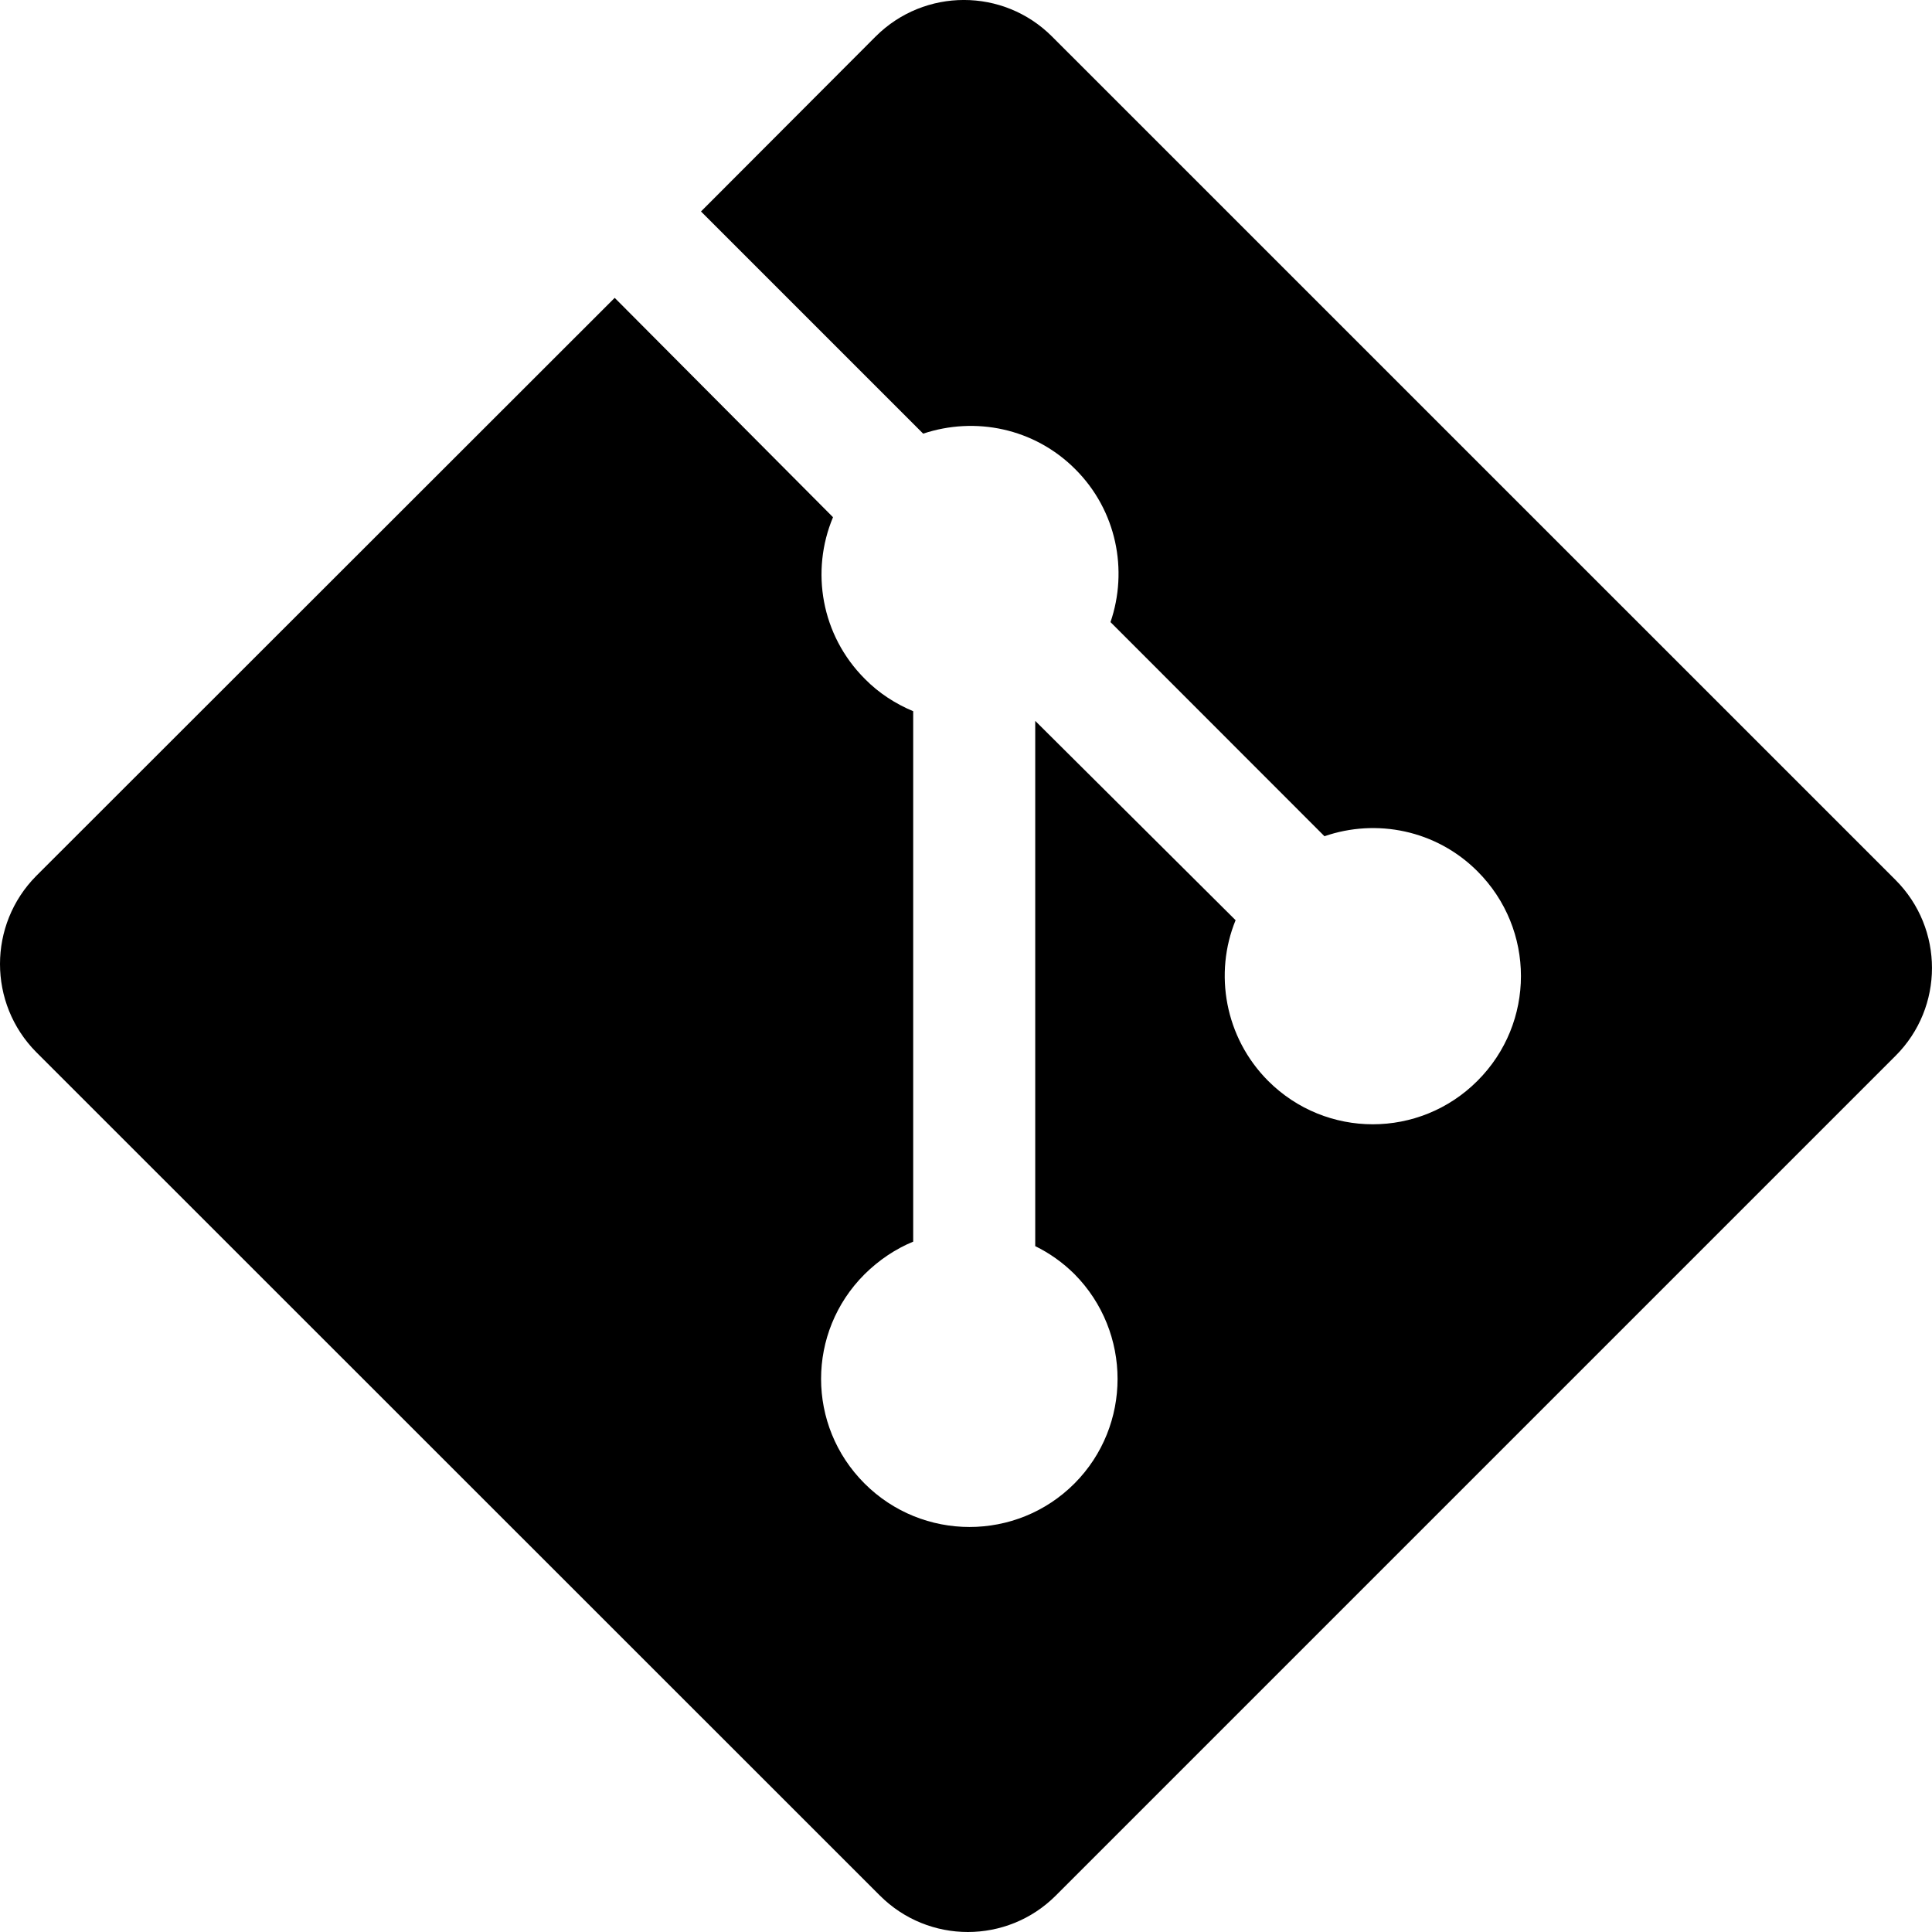
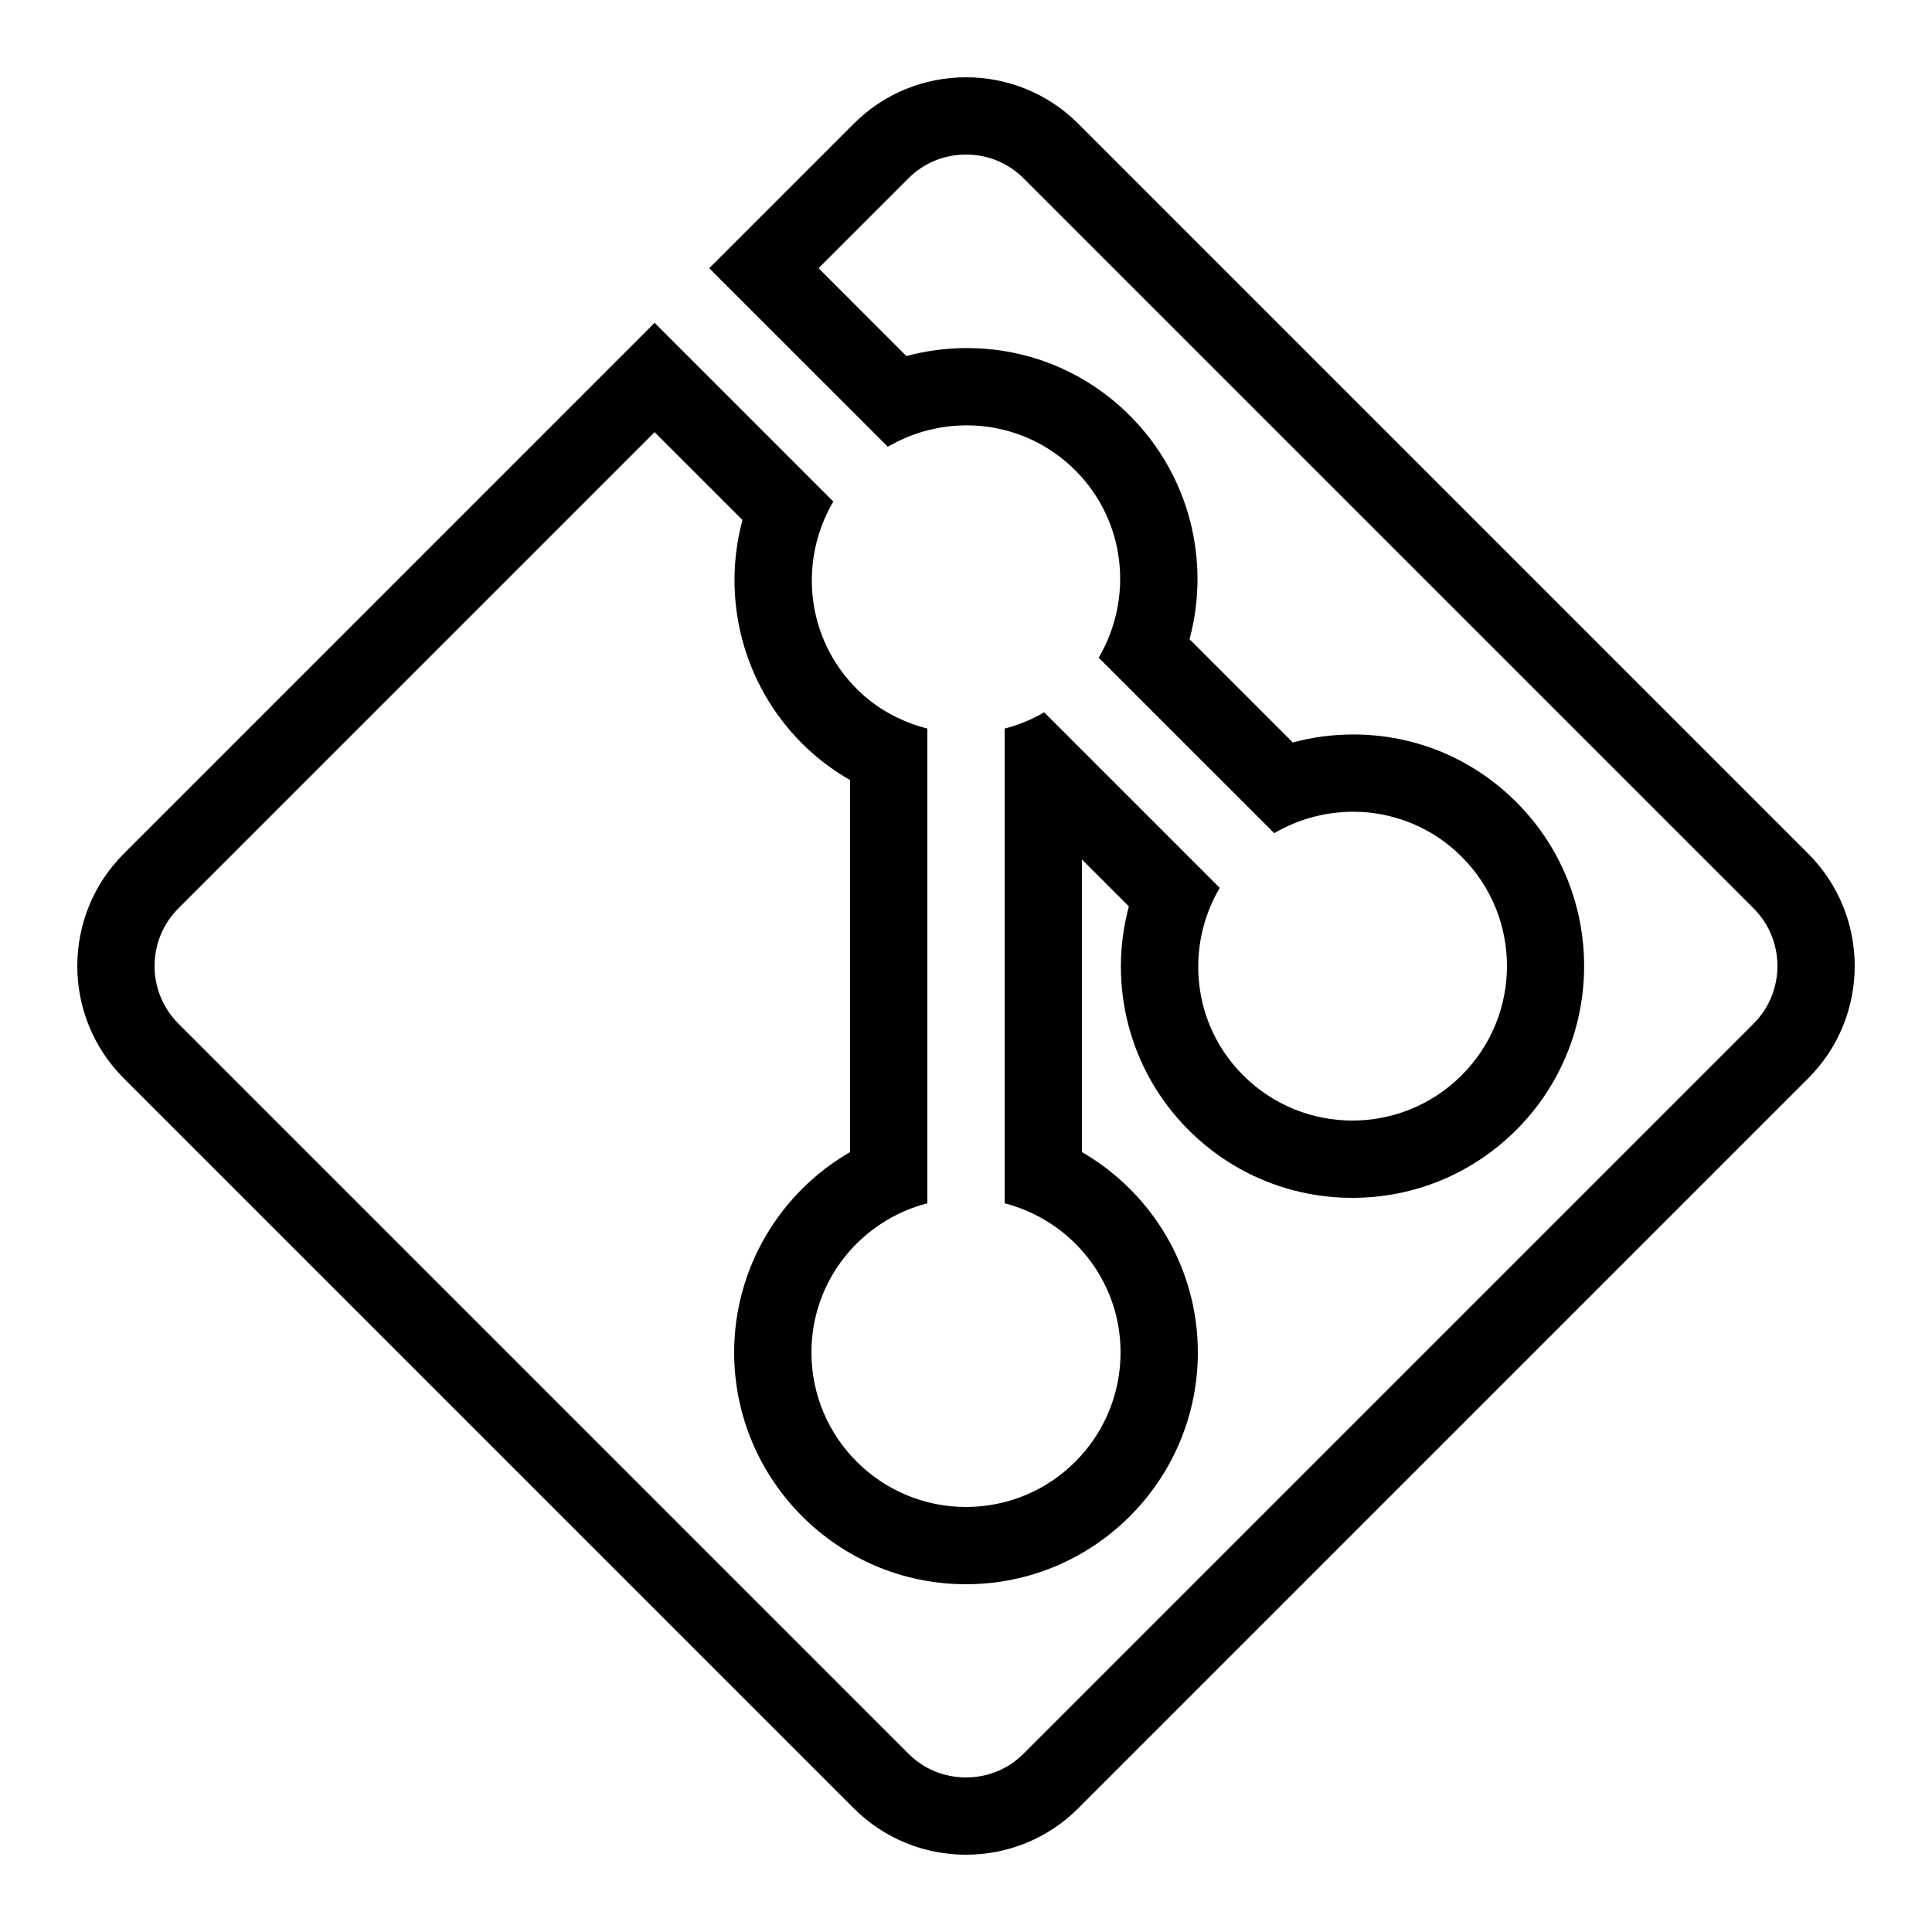
- <svg xmlns="http://www.w3.org/2000/svg" role="img" viewBox="0 0 24 24">
-   <path d="M23.546 10.93L13.067.452c-.604-.603-1.582-.603-2.188 0L8.708 2.627l2.76 2.76c.645-.215 1.379-.07 1.889.441.516.515.658 1.258.438 1.9l2.658 2.66c.645-.223 1.387-.078 1.9.435.721.72.721 1.884 0 2.604-.719.719-1.881.719-2.6 0-.539-.541-.674-1.337-.404-1.996L12.86 8.955v6.525c.176.086.342.203.488.348.713.721.713 1.883 0 2.6-.719.721-1.889.721-2.609 0-.719-.719-.719-1.879 0-2.598.182-.18.387-.316.605-.406V8.835c-.217-.091-.424-.222-.6-.401-.545-.545-.676-1.342-.396-2.009L7.636 3.7.45 10.881c-.6.605-.6 1.584 0 2.189l10.48 10.477c.604.604 1.582.604 2.186 0l10.43-10.43c.605-.603.605-1.582 0-2.187" />
+ <svg xmlns="http://www.w3.org/2000/svg" viewBox="0 0 50 50" width="500px" height="500px">
+   <path d="M 25 4 C 25.566 4 26.098 4.219 26.496 4.621 L 45.379 23.504 C 46.207 24.328 46.207 25.672 45.379 26.496 L 26.496 45.379 C 26.098 45.781 25.566 46 25 46 C 24.434 46 23.902 45.781 23.504 45.379 L 4.621 26.496 C 3.793 25.672 3.793 24.328 4.621 23.504 L 16.941 11.184 L 19.215 13.457 C 18.668 15.488 19.219 17.703 20.758 19.242 C 21.125 19.609 21.543 19.926 22 20.188 L 22 29.816 C 20.18 30.867 19 32.824 19 35 C 19 38.309 21.691 41 25 41 C 28.309 41 31 38.309 31 35 C 31 32.824 29.82 30.867 28 29.816 L 28 22.242 L 29.215 23.457 C 28.668 25.488 29.219 27.703 30.758 29.242 C 31.891 30.375 33.398 31 35 31 C 36.602 31 38.109 30.375 39.242 29.242 C 41.582 26.902 41.582 23.098 39.242 20.758 C 38.113 19.629 36.617 19.008 35.02 19.008 C 34.492 19.008 33.965 19.078 33.457 19.215 L 30.785 16.543 C 31.332 14.512 30.781 12.297 29.242 10.758 C 28.113 9.629 26.617 9.008 25.02 9.008 C 24.492 9.008 23.965 9.078 23.457 9.215 L 21.184 6.941 L 23.504 4.621 C 23.902 4.219 24.434 4 25 4 M 25 2 C 23.945 2 22.891 2.402 22.09 3.207 L 18.355 6.941 L 22.977 11.562 C 23.605 11.195 24.312 11.008 25.02 11.008 C 26.035 11.008 27.051 11.395 27.828 12.172 C 29.145 13.488 29.336 15.488 28.434 17.02 L 32.977 21.562 C 33.605 21.195 34.312 21.008 35.02 21.008 C 36.035 21.008 37.051 21.395 37.828 22.172 C 39.391 23.734 39.391 26.266 37.828 27.828 C 37.047 28.609 36.023 29 35 29 C 33.977 29 32.953 28.609 32.172 27.828 C 30.855 26.512 30.664 24.512 31.566 22.977 L 27.023 18.434 C 26.699 18.625 26.355 18.766 26 18.855 L 26 31.141 C 27.723 31.586 29 33.137 29 35 C 29 37.211 27.211 39 25 39 C 22.793 39 21 37.211 21 35 C 21 33.137 22.277 31.586 24 31.141 L 24 18.855 C 23.332 18.684 22.695 18.352 22.172 17.828 C 20.855 16.512 20.664 14.512 21.566 12.98 L 16.941 8.355 L 3.207 22.09 C 1.598 23.695 1.598 26.305 3.207 27.91 L 22.09 46.793 C 22.891 47.598 23.945 48 25 48 C 26.055 48 27.109 47.598 27.91 46.793 L 46.793 27.91 C 48.402 26.305 48.402 23.695 46.793 22.09 L 27.91 3.207 C 27.109 2.402 26.055 2 25 2 Z" />
</svg>
